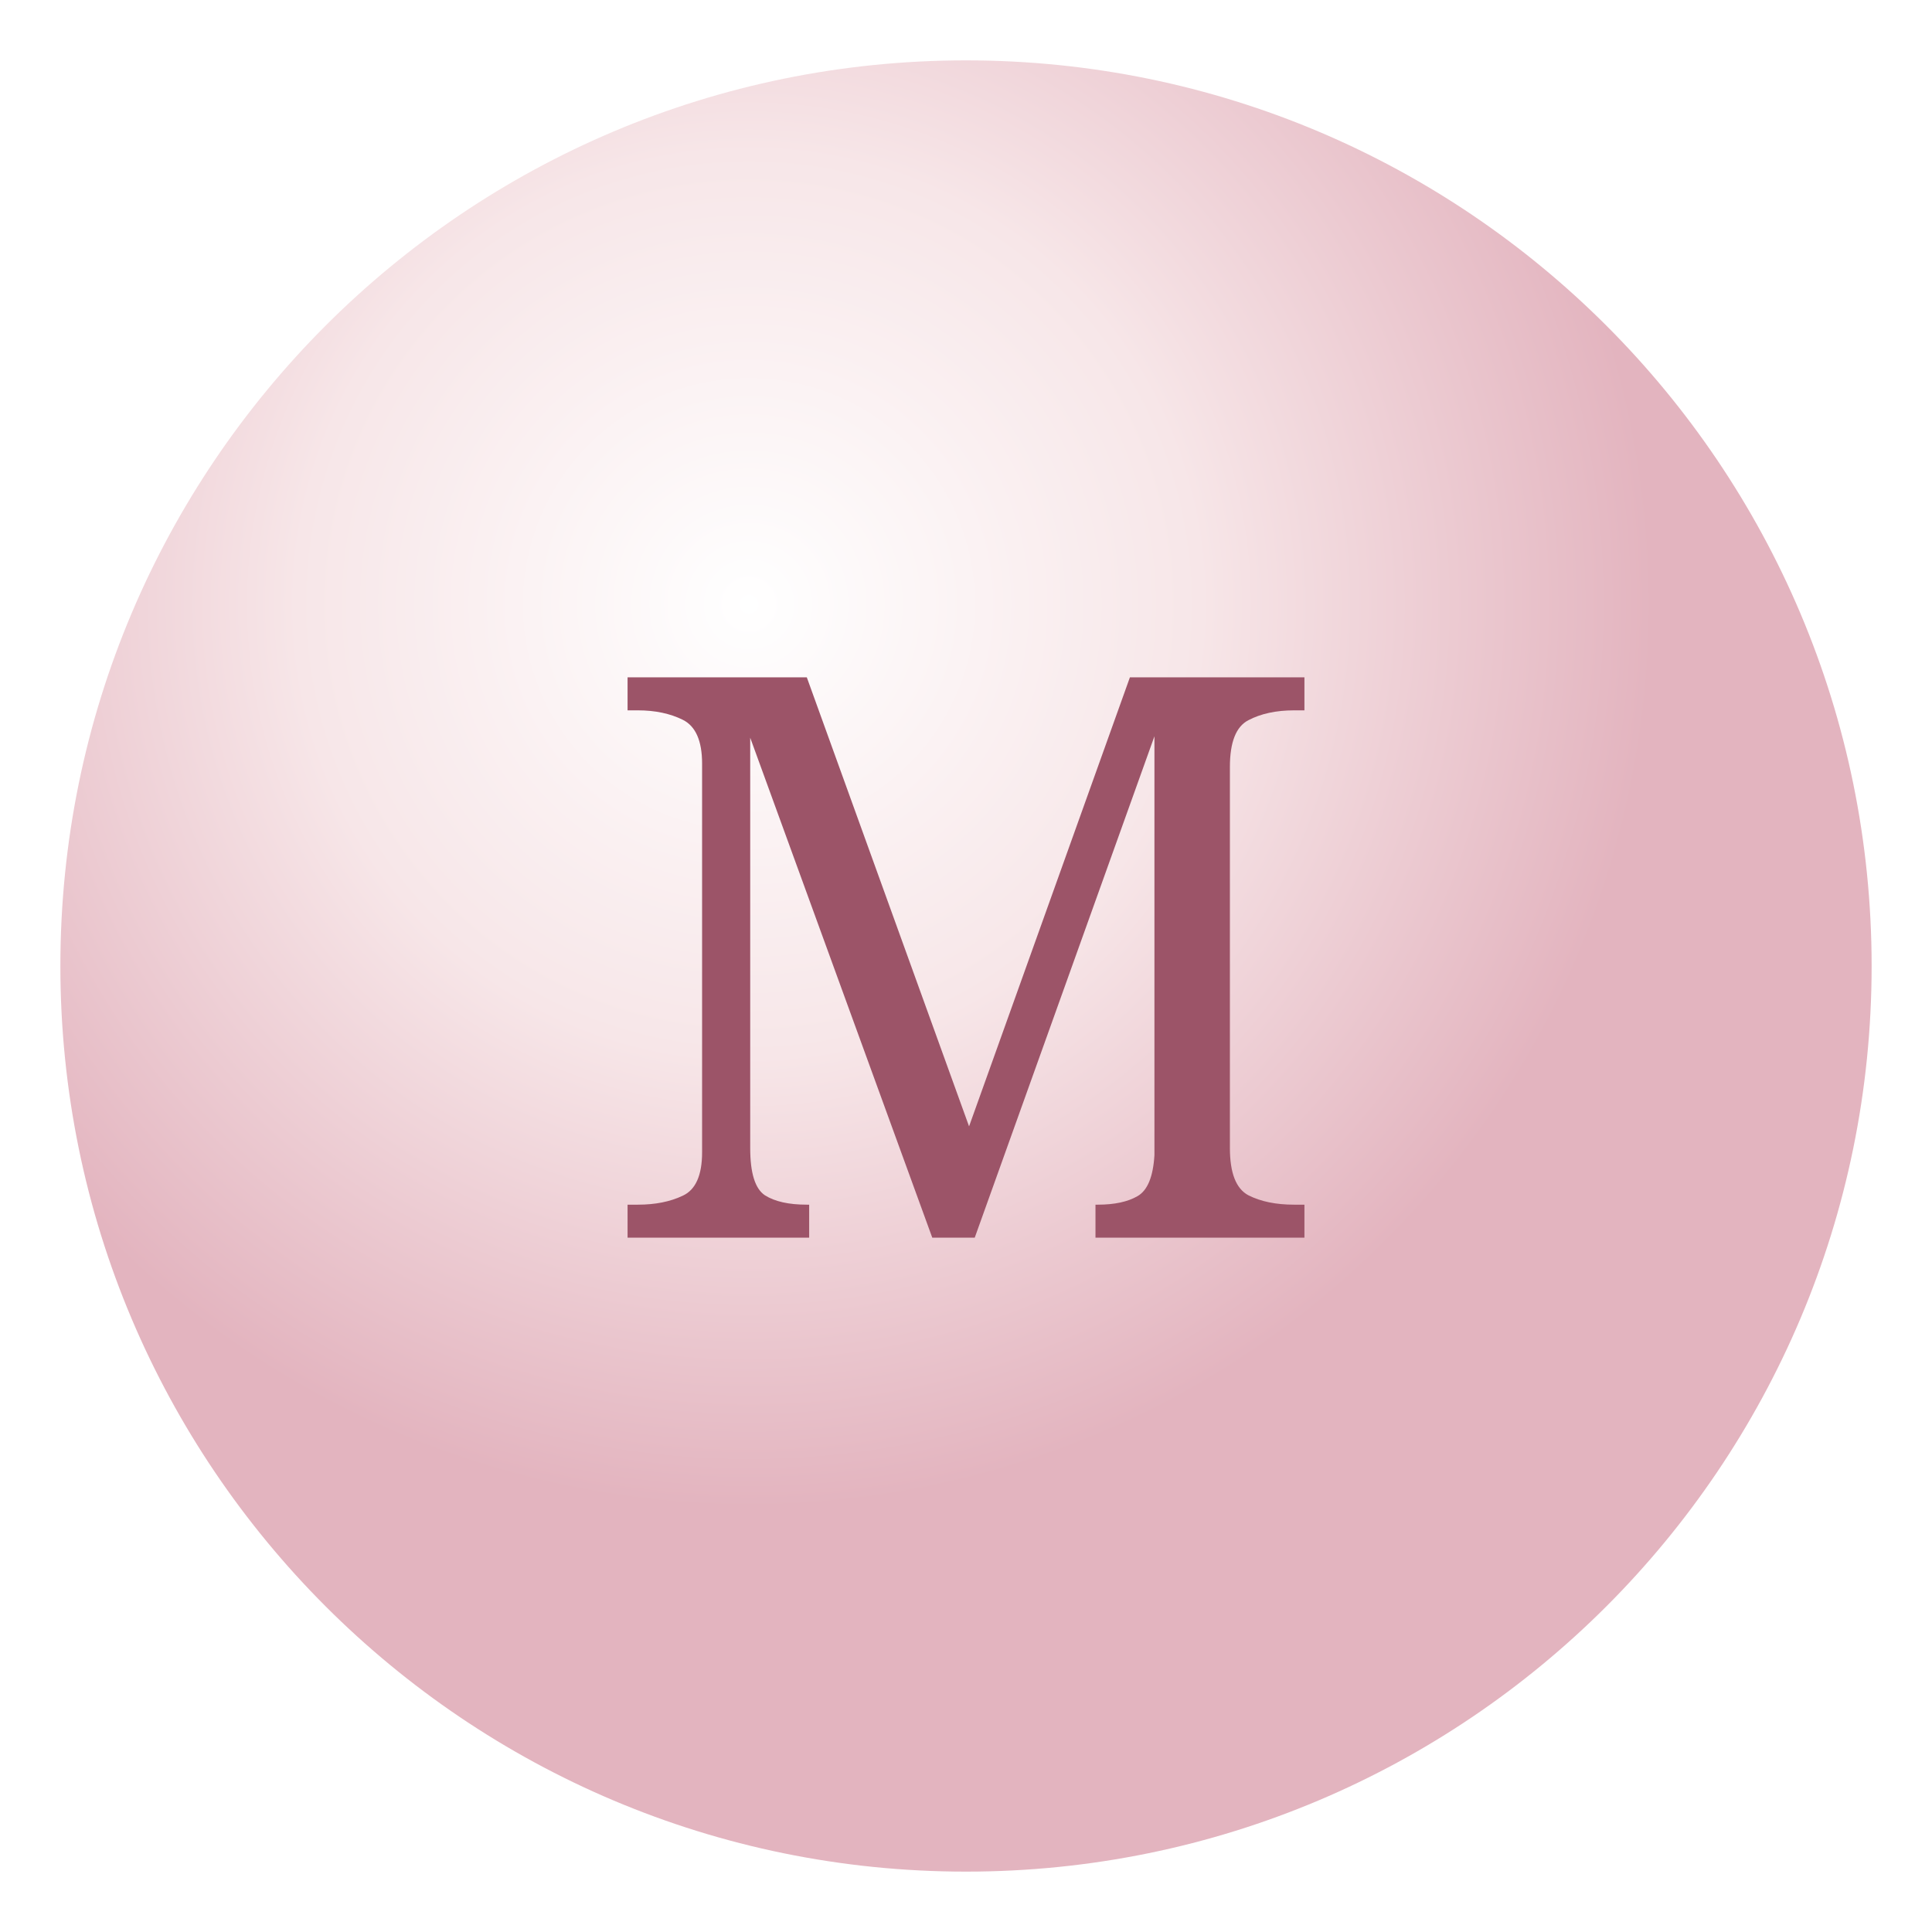
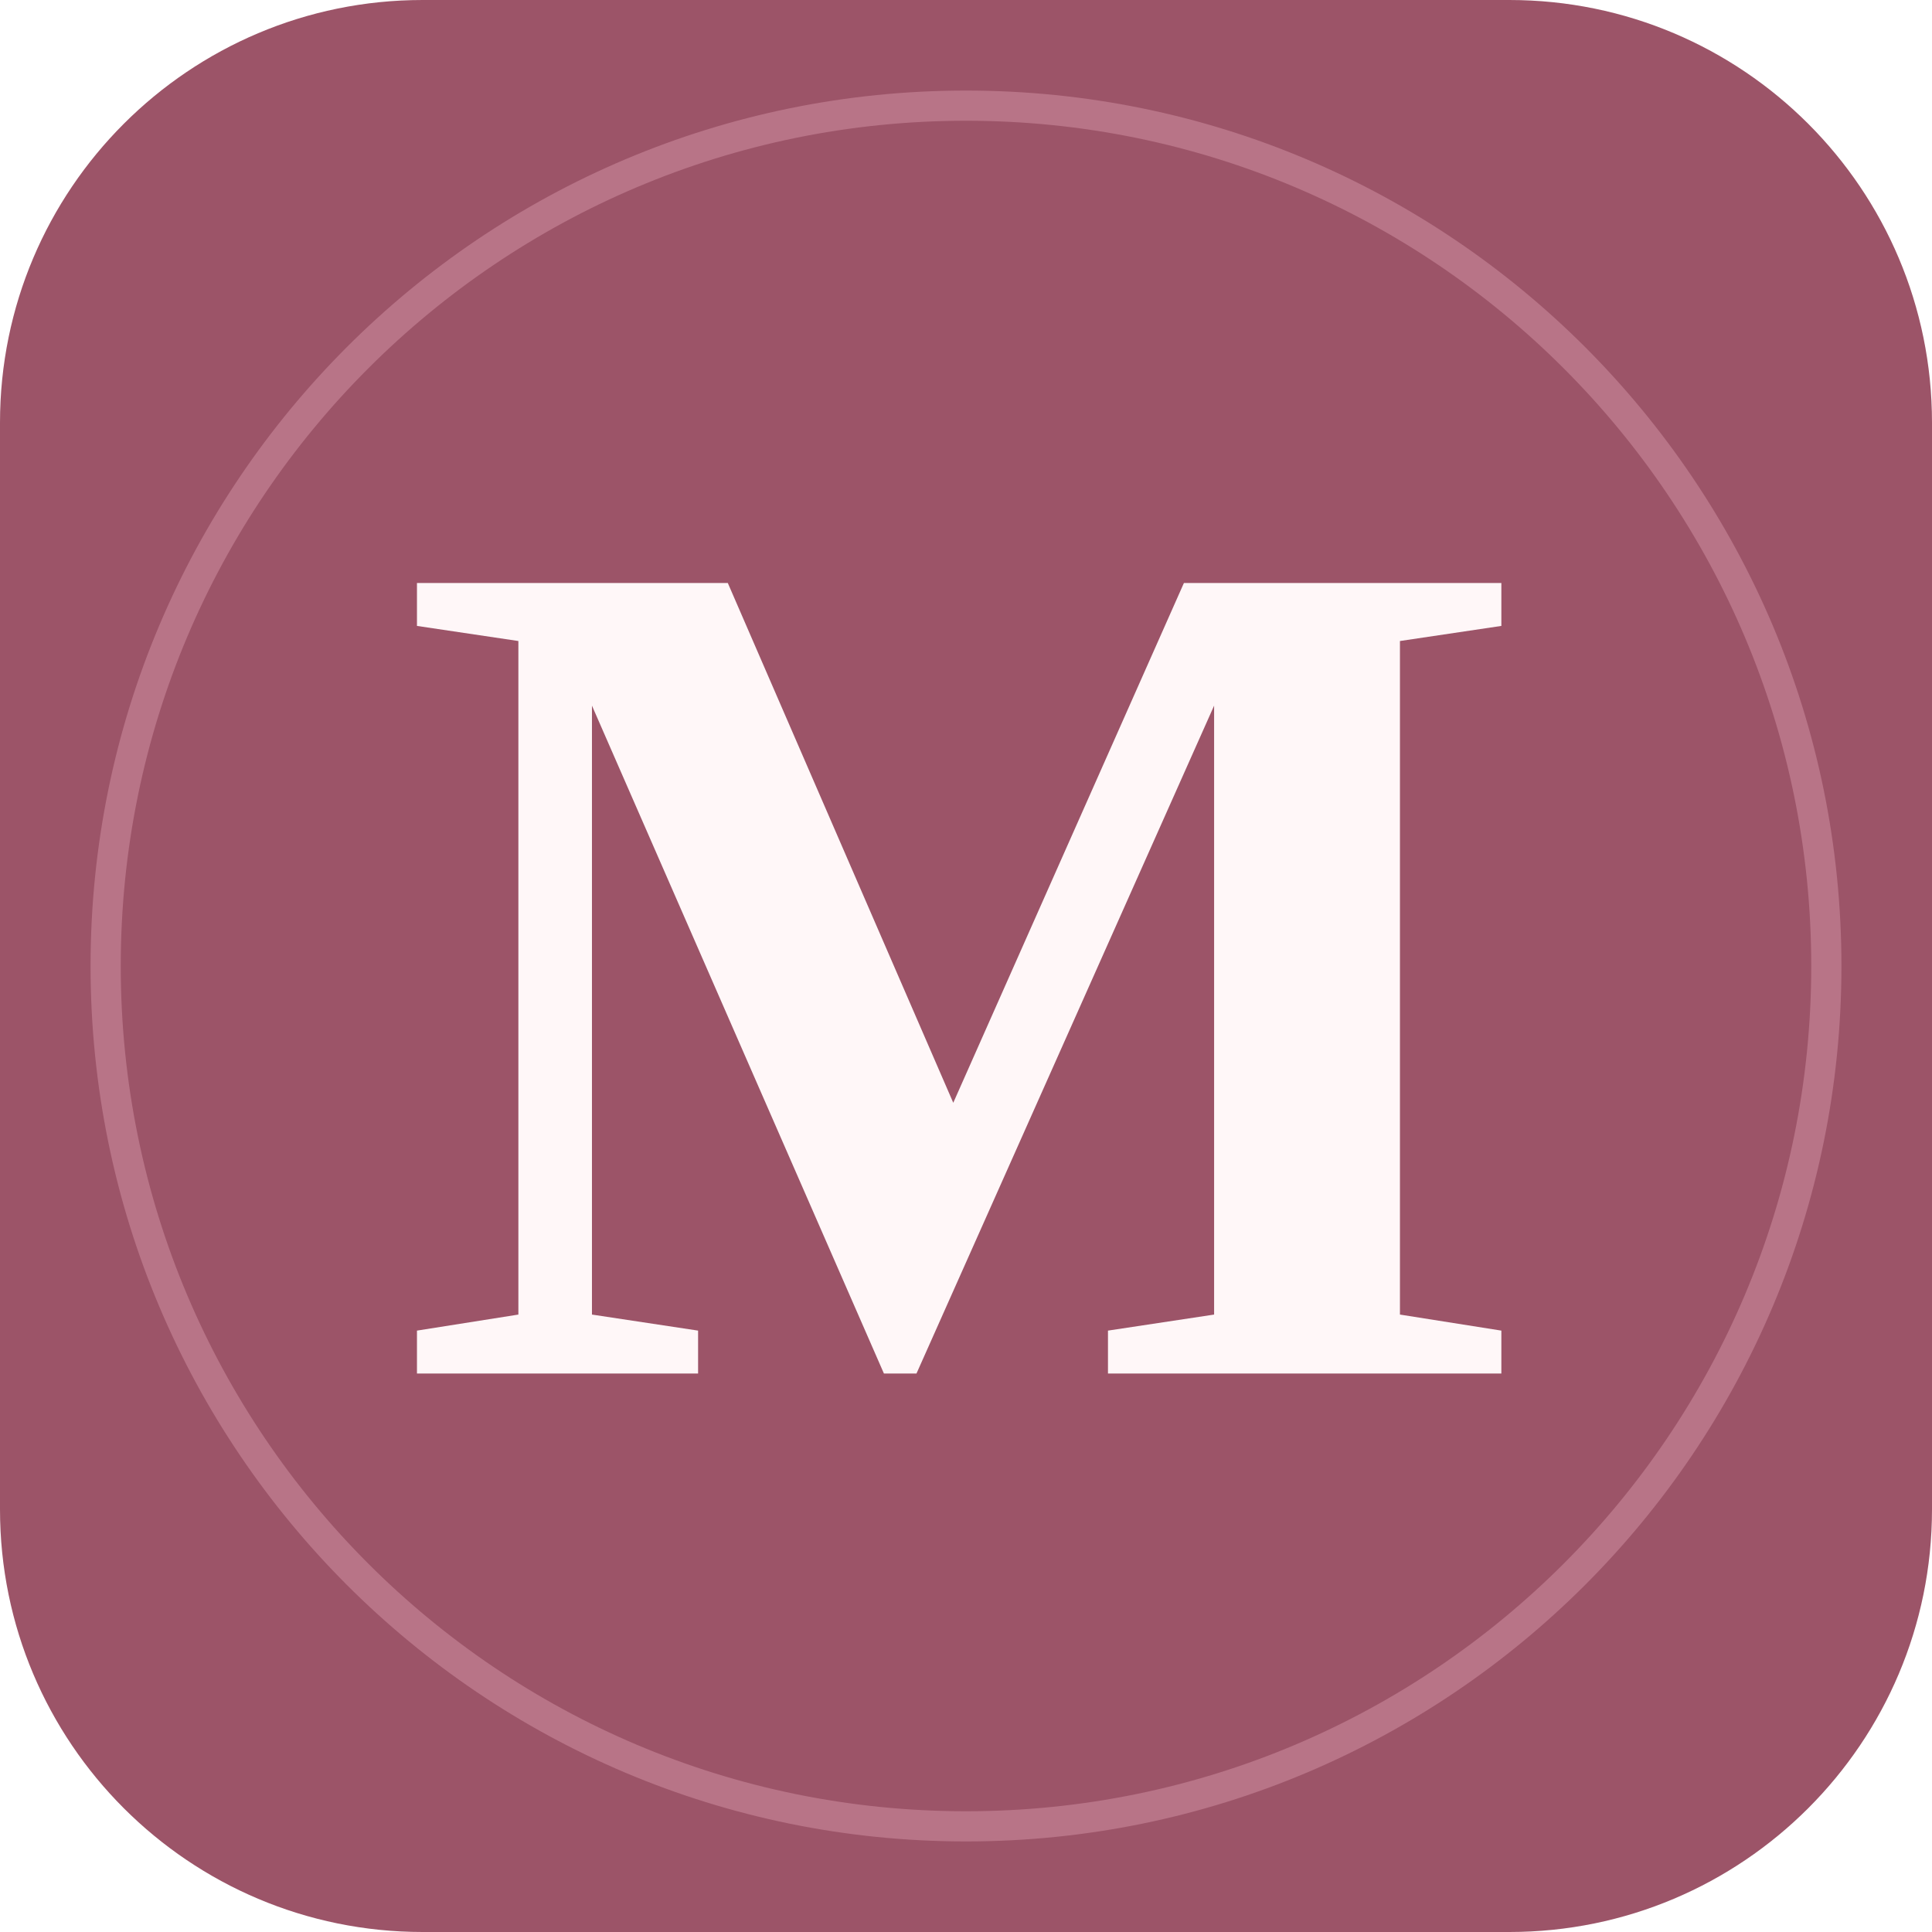
<svg xmlns="http://www.w3.org/2000/svg" viewBox="0 0 64 64">
-   <defs>
-     <radialGradient id="g" cx=".38" cy=".3">
-       <stop offset="0" stop-color="#fff" />
-       <stop offset=".5" stop-color="#F7E6E8" />
-       <stop offset="1" stop-color="#E3B4BF" />
-     </radialGradient>
-   </defs>
-   <circle cx="32" cy="32" r="30" fill="url(#g)" />
-   <text x="32" y="41" text-anchor="middle" font-family="Georgia,serif" font-size="26" fill="#9C5468">M</text>
+   <rect width="64" height="64" rx="14" fill="#9C5468" />
+   <circle cx="32" cy="32" r="28.5" fill="none" stroke="#B87487" stroke-width="1" />
+   <text x="32" y="45.5" text-anchor="middle" font-family="Georgia,'Times New Roman',serif" font-weight="700" font-size="40" fill="#FFF7F8">M</text>
</svg>
